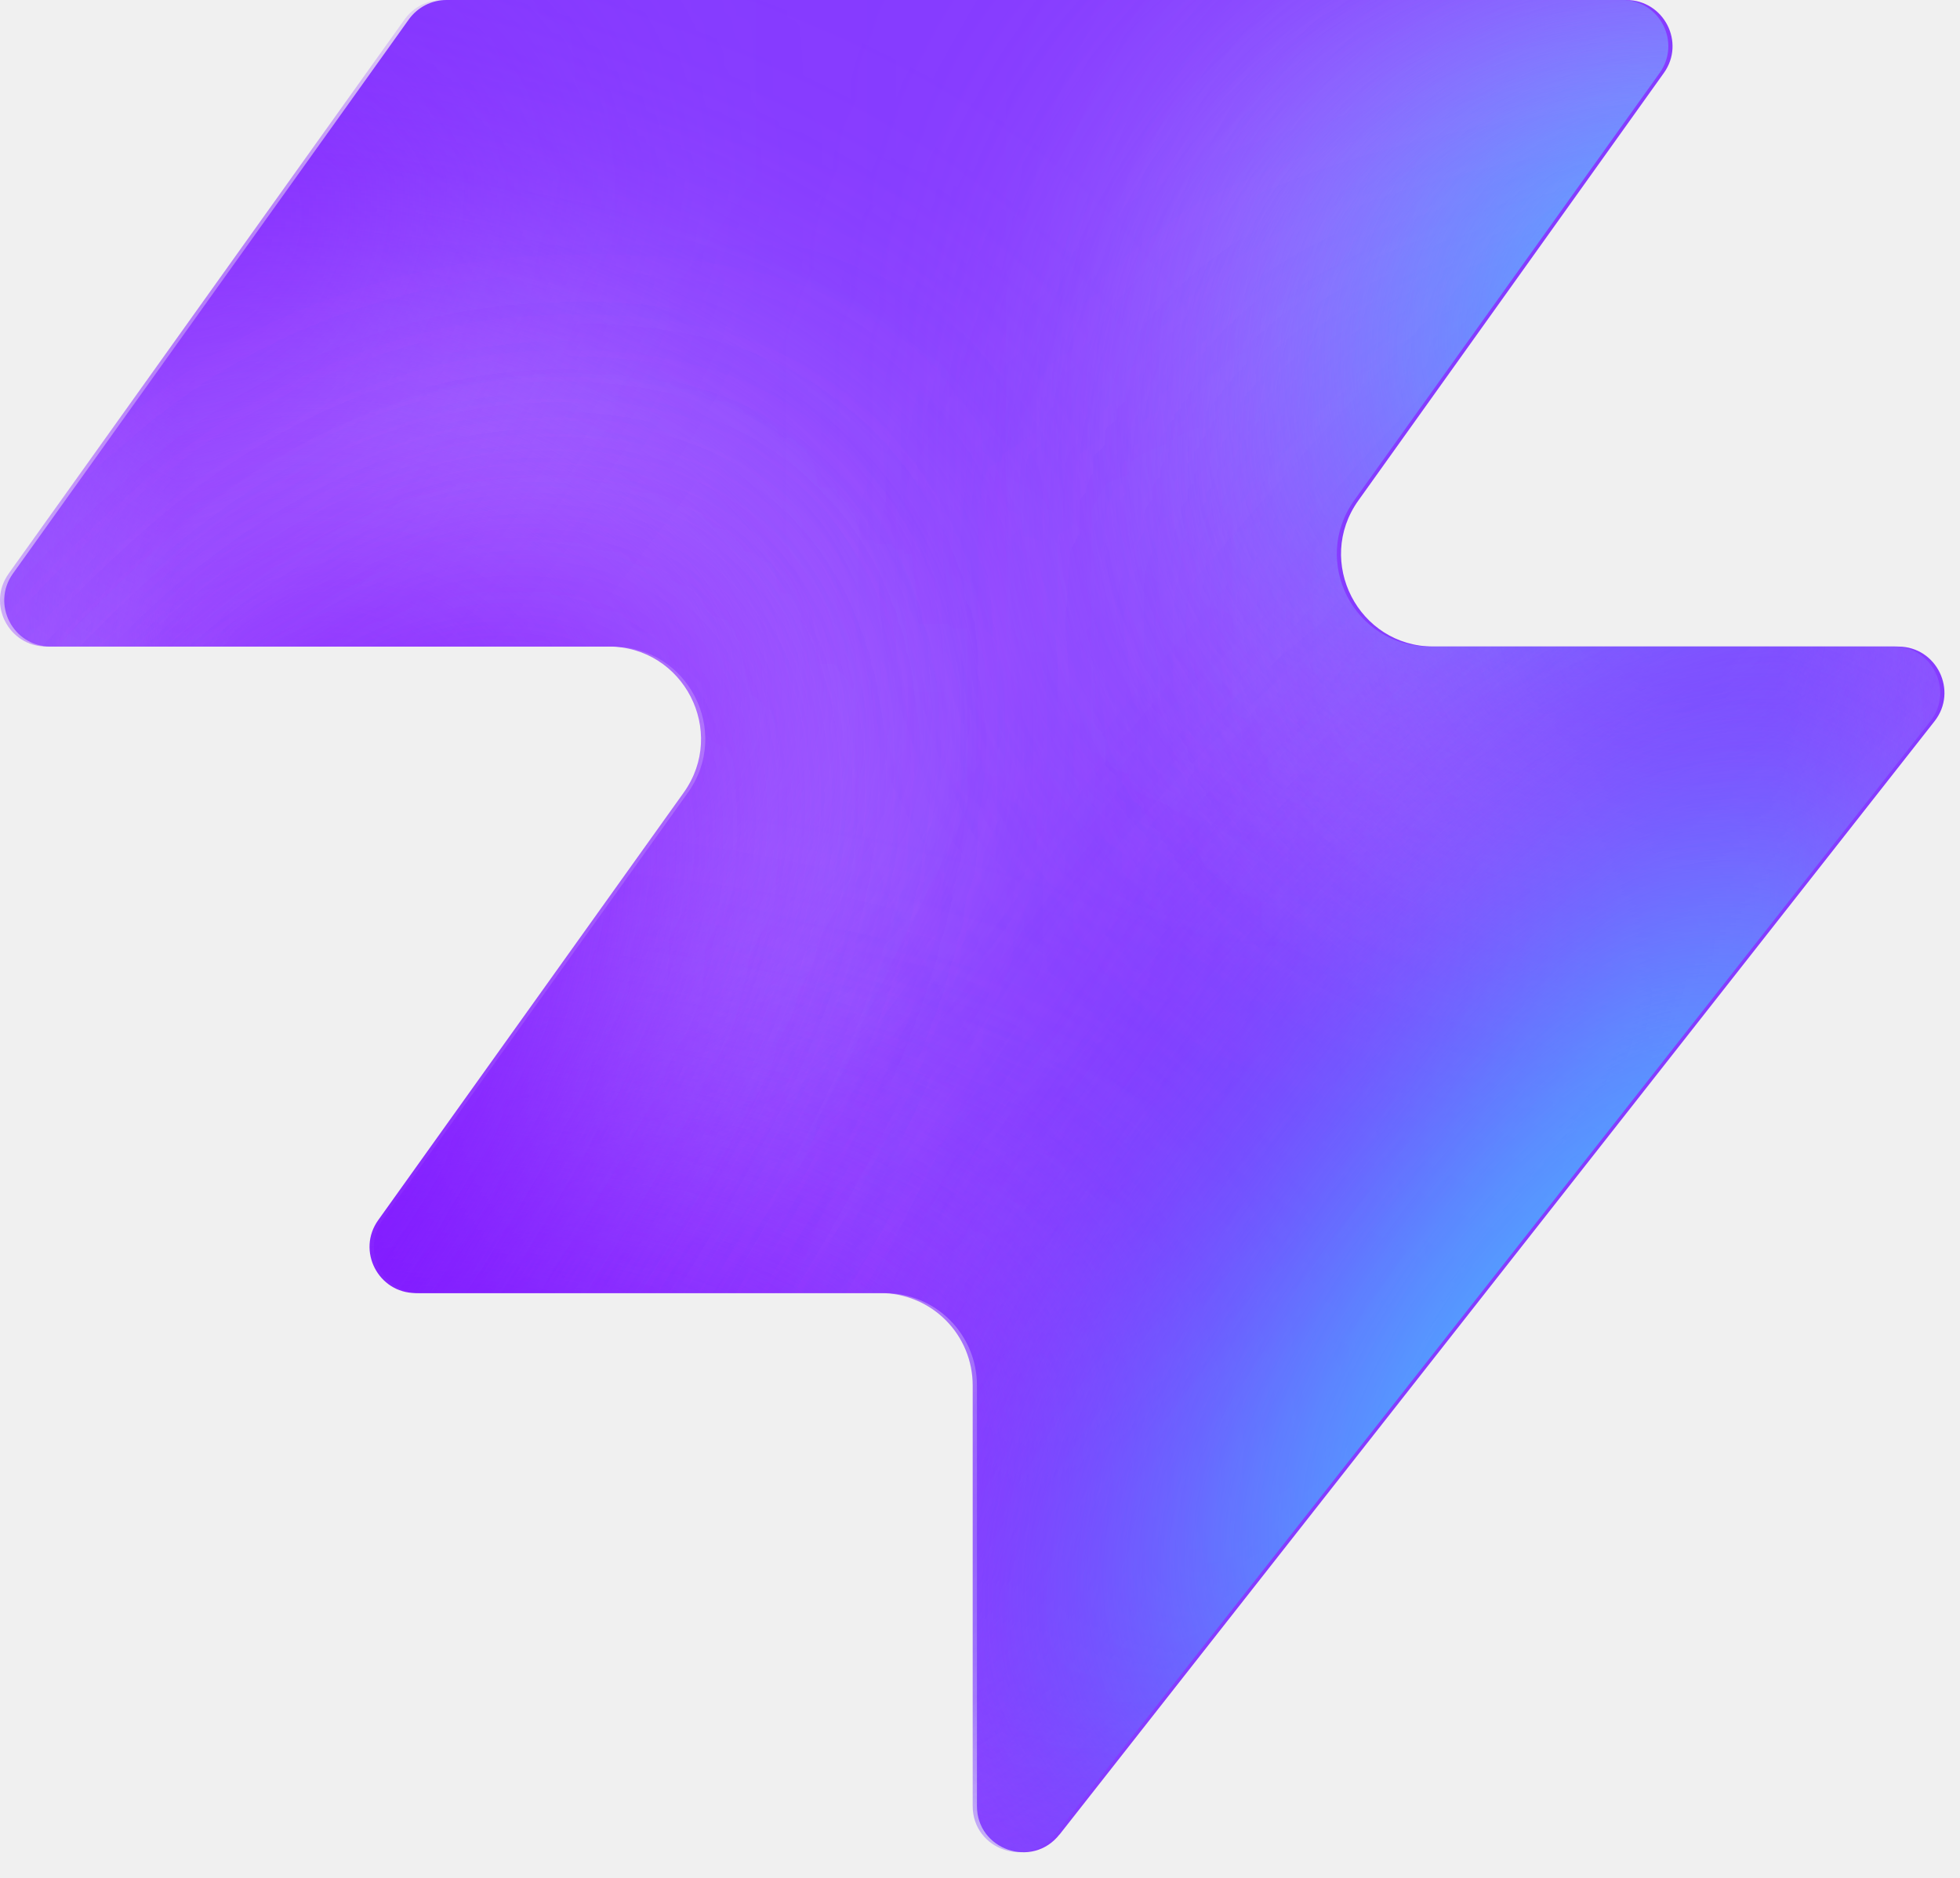
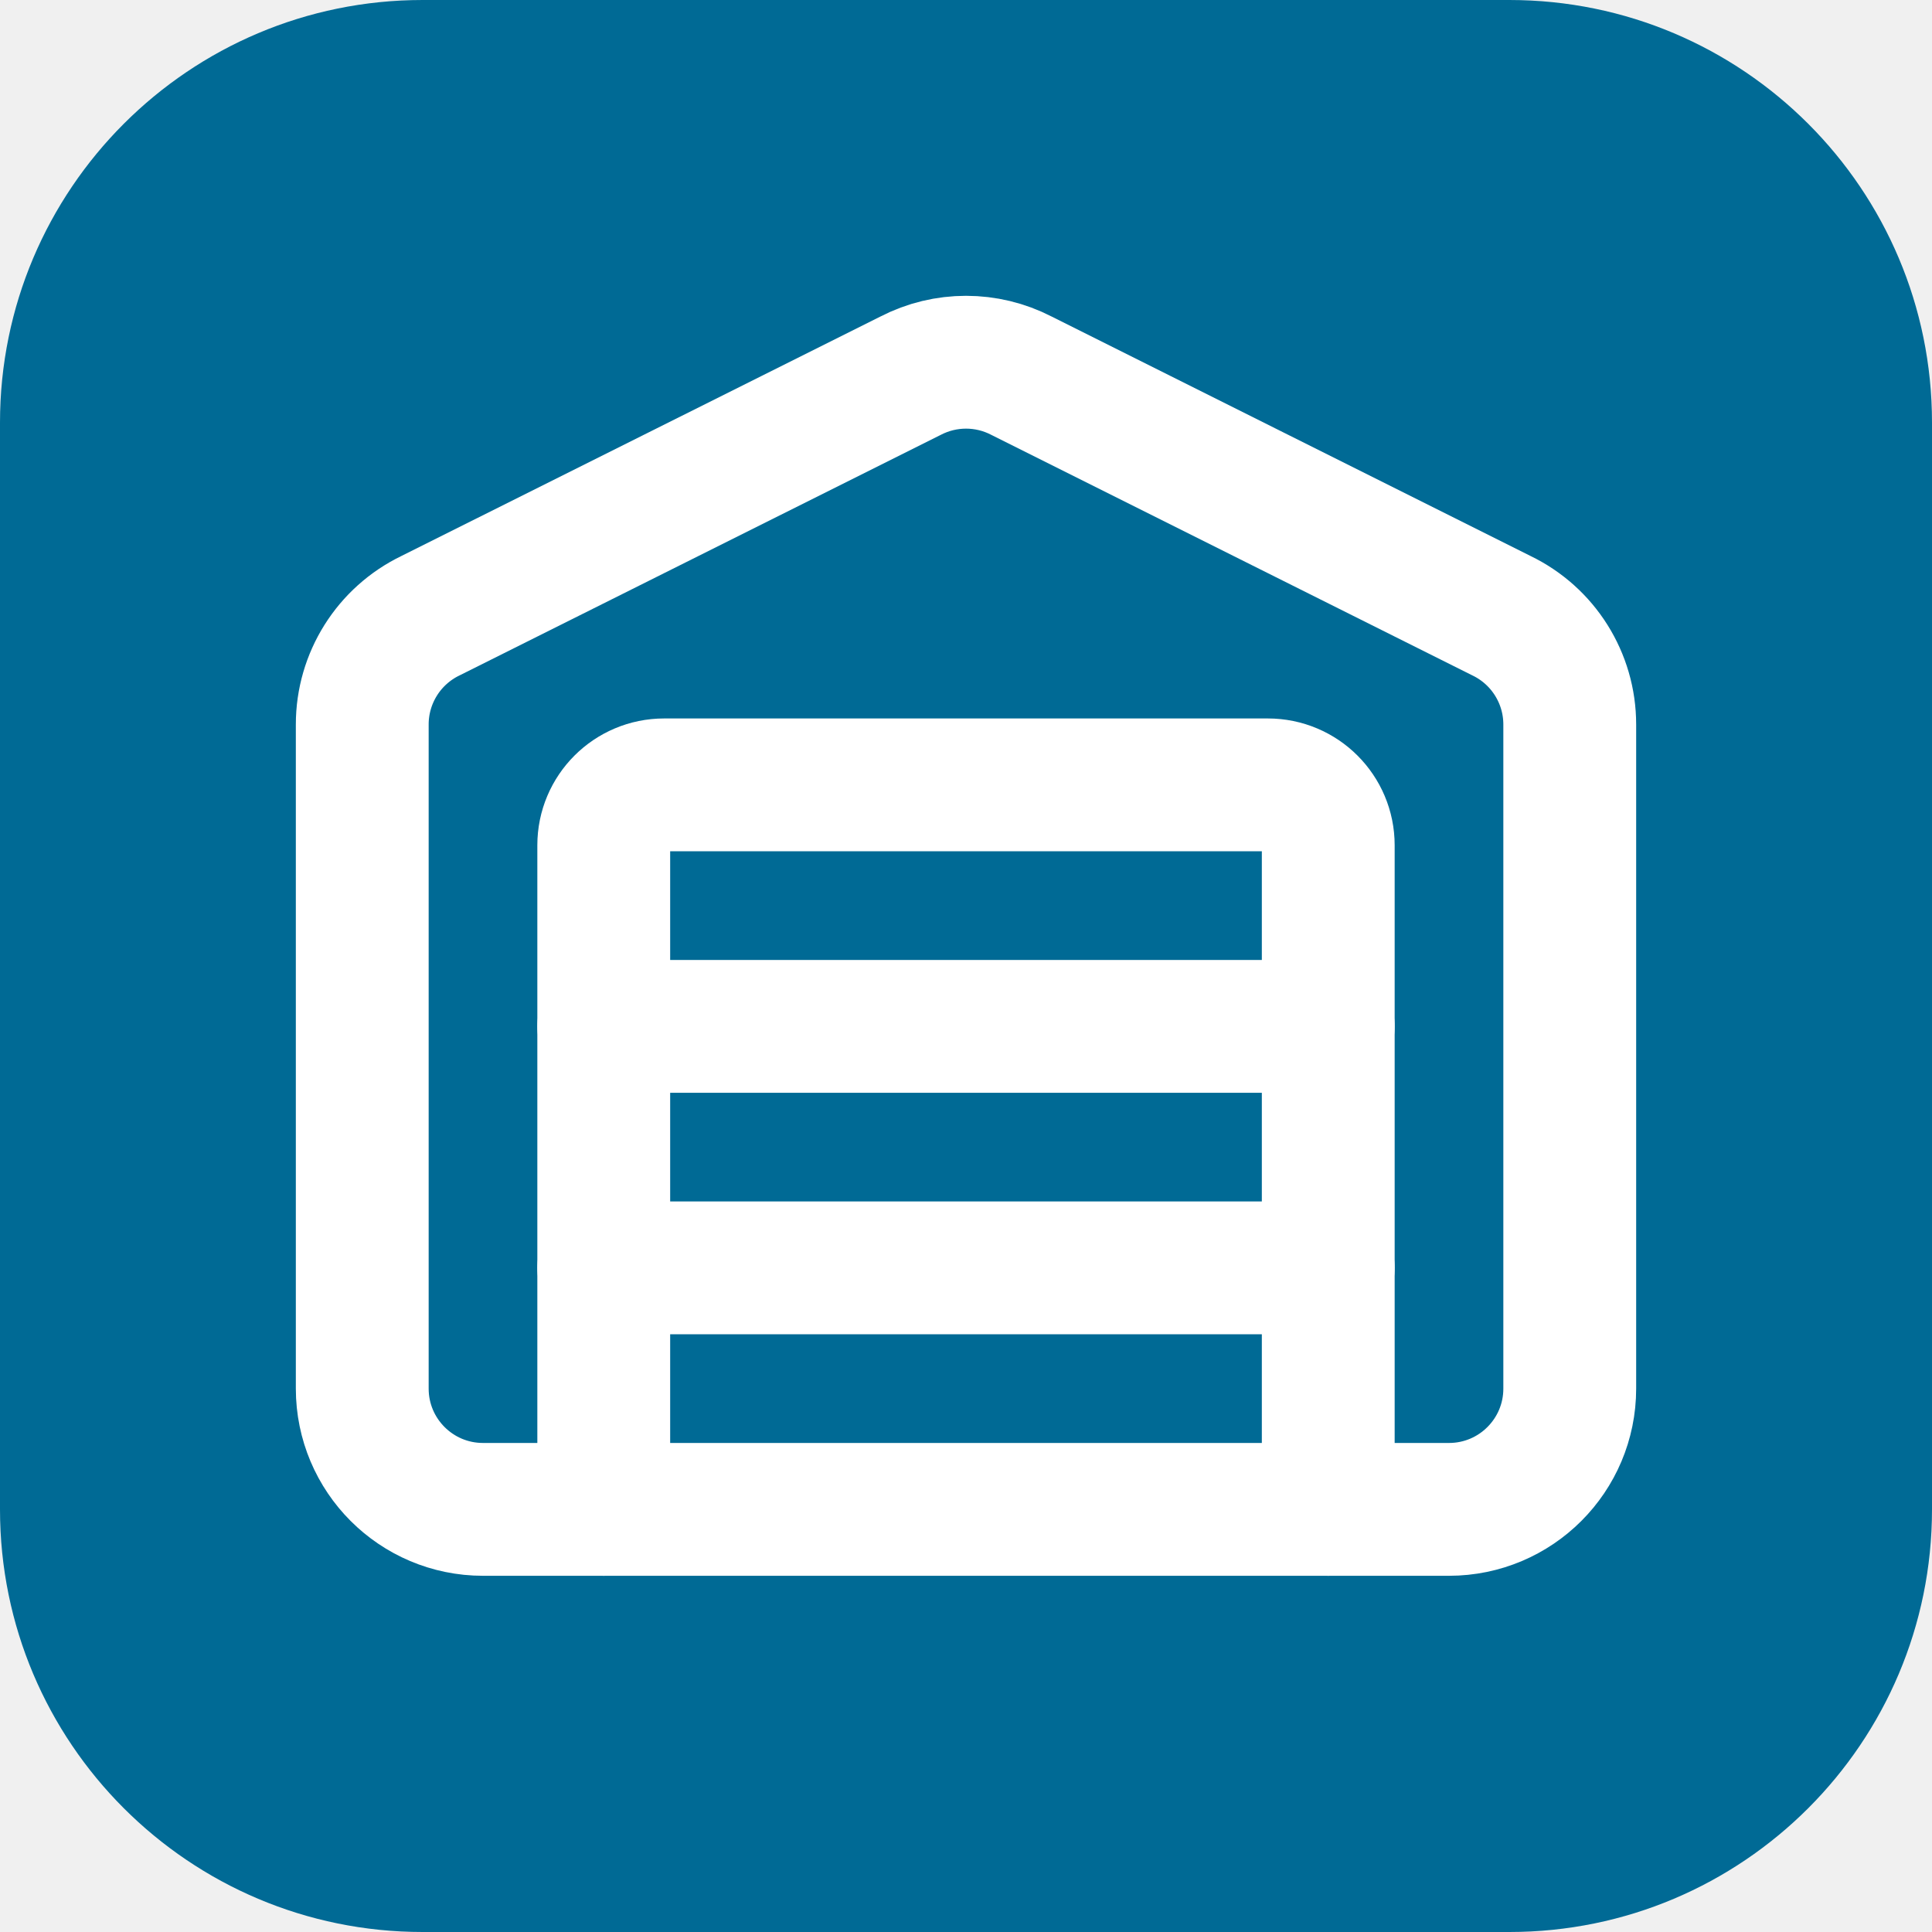
- <svg xmlns="http://www.w3.org/2000/svg" width="48" height="46" fill="none" viewBox="0 0 48 46">
-   <path fill="#863bff" d="M25.946 44.938c-.664.845-2.021.375-2.021-.698V33.937a2.26 2.26 0 0 0-2.262-2.262H10.287c-.92 0-1.456-1.04-.92-1.788l7.48-10.471c1.07-1.497 0-3.578-1.842-3.578H1.237c-.92 0-1.456-1.04-.92-1.788L10.013.474c.214-.297.556-.474.92-.474h28.894c.92 0 1.456 1.04.92 1.788l-7.48 10.471c-1.07 1.498 0 3.579 1.842 3.579h11.377c.943 0 1.473 1.088.89 1.83L25.947 44.94z" style="fill:#863bff;fill:color(display-p3 .525 .23 1);fill-opacity:1" />
-   <mask id="a" width="48" height="46" x="0" y="0" maskUnits="userSpaceOnUse" style="mask-type:alpha">
-     <path fill="#000" d="M25.842 44.938c-.664.844-2.021.375-2.021-.698V33.937a2.26 2.26 0 0 0-2.262-2.262H10.183c-.92 0-1.456-1.04-.92-1.788l7.48-10.471c1.07-1.498 0-3.579-1.842-3.579H1.133c-.92 0-1.456-1.04-.92-1.787L9.91.473c.214-.297.556-.474.92-.474h28.894c.92 0 1.456 1.04.92 1.788l-7.48 10.471c-1.07 1.498 0 3.578 1.842 3.578h11.377c.943 0 1.473 1.088.89 1.832L25.843 44.94z" style="fill:#000;fill-opacity:1" />
-   </mask>
-   <g mask="url(#a)">
-     <g filter="url(#b)">
-       <ellipse cx="5.508" cy="14.704" fill="#ede6ff" rx="5.508" ry="14.704" style="fill:#ede6ff;fill:color(display-p3 .927 .903 1);fill-opacity:1" transform="matrix(.00324 1 1 -.00324 -4.47 31.516)" />
-     </g>
-     <g filter="url(#c)">
-       <ellipse cx="10.399" cy="29.851" fill="#ede6ff" rx="10.399" ry="29.851" style="fill:#ede6ff;fill:color(display-p3 .927 .903 1);fill-opacity:1" transform="matrix(.00324 1 1 -.00324 -39.328 7.883)" />
-     </g>
-     <g filter="url(#d)">
-       <ellipse cx="5.508" cy="30.487" fill="#7e14ff" rx="5.508" ry="30.487" style="fill:#7e14ff;fill:color(display-p3 .492 .077 1);fill-opacity:1" transform="rotate(89.814 -25.913 -14.639)scale(1 -1)" />
-     </g>
-     <g filter="url(#e)">
-       <ellipse cx="5.508" cy="30.599" fill="#7e14ff" rx="5.508" ry="30.599" style="fill:#7e14ff;fill:color(display-p3 .492 .077 1);fill-opacity:1" transform="rotate(89.814 -32.644 -3.334)scale(1 -1)" />
-     </g>
-     <g filter="url(#f)">
-       <ellipse cx="5.508" cy="30.599" fill="#7e14ff" rx="5.508" ry="30.599" style="fill:#7e14ff;fill:color(display-p3 .492 .077 1);fill-opacity:1" transform="matrix(.00324 1 1 -.00324 -34.34 30.47)" />
-     </g>
-     <g filter="url(#g)">
-       <ellipse cx="14.072" cy="22.078" fill="#ede6ff" rx="14.072" ry="22.078" style="fill:#ede6ff;fill:color(display-p3 .927 .903 1);fill-opacity:1" transform="rotate(93.35 24.506 48.493)scale(-1 1)" />
-     </g>
-     <g filter="url(#h)">
-       <ellipse cx="3.47" cy="21.501" fill="#7e14ff" rx="3.47" ry="21.501" style="fill:#7e14ff;fill:color(display-p3 .492 .077 1);fill-opacity:1" transform="rotate(89.009 28.708 47.59)scale(-1 1)" />
-     </g>
-     <g filter="url(#i)">
-       <ellipse cx="3.47" cy="21.501" fill="#7e14ff" rx="3.47" ry="21.501" style="fill:#7e14ff;fill:color(display-p3 .492 .077 1);fill-opacity:1" transform="rotate(89.009 28.708 47.59)scale(-1 1)" />
-     </g>
-     <g filter="url(#j)">
-       <ellipse cx=".387" cy="8.972" fill="#7e14ff" rx="4.407" ry="29.108" style="fill:#7e14ff;fill:color(display-p3 .492 .077 1);fill-opacity:1" transform="rotate(39.51 .387 8.972)" />
-     </g>
-     <g filter="url(#k)">
-       <ellipse cx="47.523" cy="-6.092" fill="#7e14ff" rx="4.407" ry="29.108" style="fill:#7e14ff;fill:color(display-p3 .492 .077 1);fill-opacity:1" transform="rotate(37.892 47.523 -6.092)" />
-     </g>
-     <g filter="url(#l)">
-       <ellipse cx="41.412" cy="6.333" fill="#47bfff" rx="5.971" ry="9.665" style="fill:#47bfff;fill:color(display-p3 .28 .748 1);fill-opacity:1" transform="rotate(37.892 41.412 6.333)" />
-     </g>
-     <g filter="url(#m)">
-       <ellipse cx="-1.879" cy="38.332" fill="#7e14ff" rx="4.407" ry="29.108" style="fill:#7e14ff;fill:color(display-p3 .492 .077 1);fill-opacity:1" transform="rotate(37.892 -1.88 38.332)" />
-     </g>
-     <g filter="url(#n)">
-       <ellipse cx="-1.879" cy="38.332" fill="#7e14ff" rx="4.407" ry="29.108" style="fill:#7e14ff;fill:color(display-p3 .492 .077 1);fill-opacity:1" transform="rotate(37.892 -1.88 38.332)" />
-     </g>
-     <g filter="url(#o)">
-       <ellipse cx="35.651" cy="29.907" fill="#7e14ff" rx="4.407" ry="29.108" style="fill:#7e14ff;fill:color(display-p3 .492 .077 1);fill-opacity:1" transform="rotate(37.892 35.651 29.907)" />
-     </g>
-     <g filter="url(#p)">
-       <ellipse cx="38.418" cy="32.4" fill="#47bfff" rx="5.971" ry="15.297" style="fill:#47bfff;fill:color(display-p3 .28 .748 1);fill-opacity:1" transform="rotate(37.892 38.418 32.4)" />
-     </g>
+ <svg xmlns="http://www.w3.org/2000/svg" viewBox="0 0 32 32" width="32" height="32">
+   <rect width="32" height="32" rx="7" fill="#006a95" />
+   <g transform="translate(4 4)" fill="none" stroke="#ffffff" stroke-width="2.2" stroke-linecap="round" stroke-linejoin="round">
+     <path d="M22 19a2 2 0 0 1-2 2H4a2 2 0 0 1-2-2V8a2 2 0 0 1 1.132-1.803l7.95-3.974a2 2 0 0 1 1.837 0l7.948 3.974A2 2 0 0 1 22 8z" />
+     <path d="M18 21V10a1 1 0 0 0-1-1H7a1 1 0 0 0-1 1v11" />
+     <path d="M6 13h12" />
+     <path d="M6 17h12" />
  </g>
-   <defs>
-     <filter id="b" width="60.045" height="41.654" x="-19.77" y="16.149" color-interpolation-filters="sRGB" filterUnits="userSpaceOnUse">
-       <feFlood flood-opacity="0" result="BackgroundImageFix" />
-       <feBlend in="SourceGraphic" in2="BackgroundImageFix" result="shape" />
-       <feGaussianBlur result="effect1_foregroundBlur_2002_17158" stdDeviation="7.659" />
-     </filter>
-     <filter id="c" width="90.34" height="51.437" x="-54.613" y="-7.533" color-interpolation-filters="sRGB" filterUnits="userSpaceOnUse">
-       <feFlood flood-opacity="0" result="BackgroundImageFix" />
-       <feBlend in="SourceGraphic" in2="BackgroundImageFix" result="shape" />
-       <feGaussianBlur result="effect1_foregroundBlur_2002_17158" stdDeviation="7.659" />
-     </filter>
-     <filter id="d" width="79.355" height="29.4" x="-49.64" y="2.03" color-interpolation-filters="sRGB" filterUnits="userSpaceOnUse">
-       <feFlood flood-opacity="0" result="BackgroundImageFix" />
-       <feBlend in="SourceGraphic" in2="BackgroundImageFix" result="shape" />
-       <feGaussianBlur result="effect1_foregroundBlur_2002_17158" stdDeviation="4.596" />
-     </filter>
-     <filter id="e" width="79.579" height="29.4" x="-45.045" y="20.029" color-interpolation-filters="sRGB" filterUnits="userSpaceOnUse">
-       <feFlood flood-opacity="0" result="BackgroundImageFix" />
-       <feBlend in="SourceGraphic" in2="BackgroundImageFix" result="shape" />
-       <feGaussianBlur result="effect1_foregroundBlur_2002_17158" stdDeviation="4.596" />
-     </filter>
-     <filter id="f" width="79.579" height="29.4" x="-43.513" y="21.178" color-interpolation-filters="sRGB" filterUnits="userSpaceOnUse">
-       <feFlood flood-opacity="0" result="BackgroundImageFix" />
-       <feBlend in="SourceGraphic" in2="BackgroundImageFix" result="shape" />
-       <feGaussianBlur result="effect1_foregroundBlur_2002_17158" stdDeviation="4.596" />
-     </filter>
-     <filter id="g" width="74.749" height="58.852" x="15.756" y="-17.901" color-interpolation-filters="sRGB" filterUnits="userSpaceOnUse">
-       <feFlood flood-opacity="0" result="BackgroundImageFix" />
-       <feBlend in="SourceGraphic" in2="BackgroundImageFix" result="shape" />
-       <feGaussianBlur result="effect1_foregroundBlur_2002_17158" stdDeviation="7.659" />
-     </filter>
-     <filter id="h" width="61.377" height="25.362" x="23.548" y="2.284" color-interpolation-filters="sRGB" filterUnits="userSpaceOnUse">
-       <feFlood flood-opacity="0" result="BackgroundImageFix" />
-       <feBlend in="SourceGraphic" in2="BackgroundImageFix" result="shape" />
-       <feGaussianBlur result="effect1_foregroundBlur_2002_17158" stdDeviation="4.596" />
-     </filter>
-     <filter id="i" width="61.377" height="25.362" x="23.548" y="2.284" color-interpolation-filters="sRGB" filterUnits="userSpaceOnUse">
-       <feFlood flood-opacity="0" result="BackgroundImageFix" />
-       <feBlend in="SourceGraphic" in2="BackgroundImageFix" result="shape" />
-       <feGaussianBlur result="effect1_foregroundBlur_2002_17158" stdDeviation="4.596" />
-     </filter>
-     <filter id="j" width="56.045" height="63.649" x="-27.636" y="-22.853" color-interpolation-filters="sRGB" filterUnits="userSpaceOnUse">
-       <feFlood flood-opacity="0" result="BackgroundImageFix" />
-       <feBlend in="SourceGraphic" in2="BackgroundImageFix" result="shape" />
-       <feGaussianBlur result="effect1_foregroundBlur_2002_17158" stdDeviation="4.596" />
-     </filter>
-     <filter id="k" width="54.814" height="64.646" x="20.116" y="-38.415" color-interpolation-filters="sRGB" filterUnits="userSpaceOnUse">
-       <feFlood flood-opacity="0" result="BackgroundImageFix" />
-       <feBlend in="SourceGraphic" in2="BackgroundImageFix" result="shape" />
-       <feGaussianBlur result="effect1_foregroundBlur_2002_17158" stdDeviation="4.596" />
-     </filter>
-     <filter id="l" width="33.541" height="35.313" x="24.641" y="-11.323" color-interpolation-filters="sRGB" filterUnits="userSpaceOnUse">
-       <feFlood flood-opacity="0" result="BackgroundImageFix" />
-       <feBlend in="SourceGraphic" in2="BackgroundImageFix" result="shape" />
-       <feGaussianBlur result="effect1_foregroundBlur_2002_17158" stdDeviation="4.596" />
-     </filter>
-     <filter id="m" width="54.814" height="64.646" x="-29.286" y="6.009" color-interpolation-filters="sRGB" filterUnits="userSpaceOnUse">
-       <feFlood flood-opacity="0" result="BackgroundImageFix" />
-       <feBlend in="SourceGraphic" in2="BackgroundImageFix" result="shape" />
-       <feGaussianBlur result="effect1_foregroundBlur_2002_17158" stdDeviation="4.596" />
-     </filter>
-     <filter id="n" width="54.814" height="64.646" x="-29.286" y="6.009" color-interpolation-filters="sRGB" filterUnits="userSpaceOnUse">
-       <feFlood flood-opacity="0" result="BackgroundImageFix" />
-       <feBlend in="SourceGraphic" in2="BackgroundImageFix" result="shape" />
-       <feGaussianBlur result="effect1_foregroundBlur_2002_17158" stdDeviation="4.596" />
-     </filter>
-     <filter id="o" width="54.814" height="64.646" x="8.244" y="-2.416" color-interpolation-filters="sRGB" filterUnits="userSpaceOnUse">
-       <feFlood flood-opacity="0" result="BackgroundImageFix" />
-       <feBlend in="SourceGraphic" in2="BackgroundImageFix" result="shape" />
-       <feGaussianBlur result="effect1_foregroundBlur_2002_17158" stdDeviation="4.596" />
-     </filter>
-     <filter id="p" width="39.409" height="43.623" x="18.713" y="10.588" color-interpolation-filters="sRGB" filterUnits="userSpaceOnUse">
-       <feFlood flood-opacity="0" result="BackgroundImageFix" />
-       <feBlend in="SourceGraphic" in2="BackgroundImageFix" result="shape" />
-       <feGaussianBlur result="effect1_foregroundBlur_2002_17158" stdDeviation="4.596" />
-     </filter>
-   </defs>
</svg>
